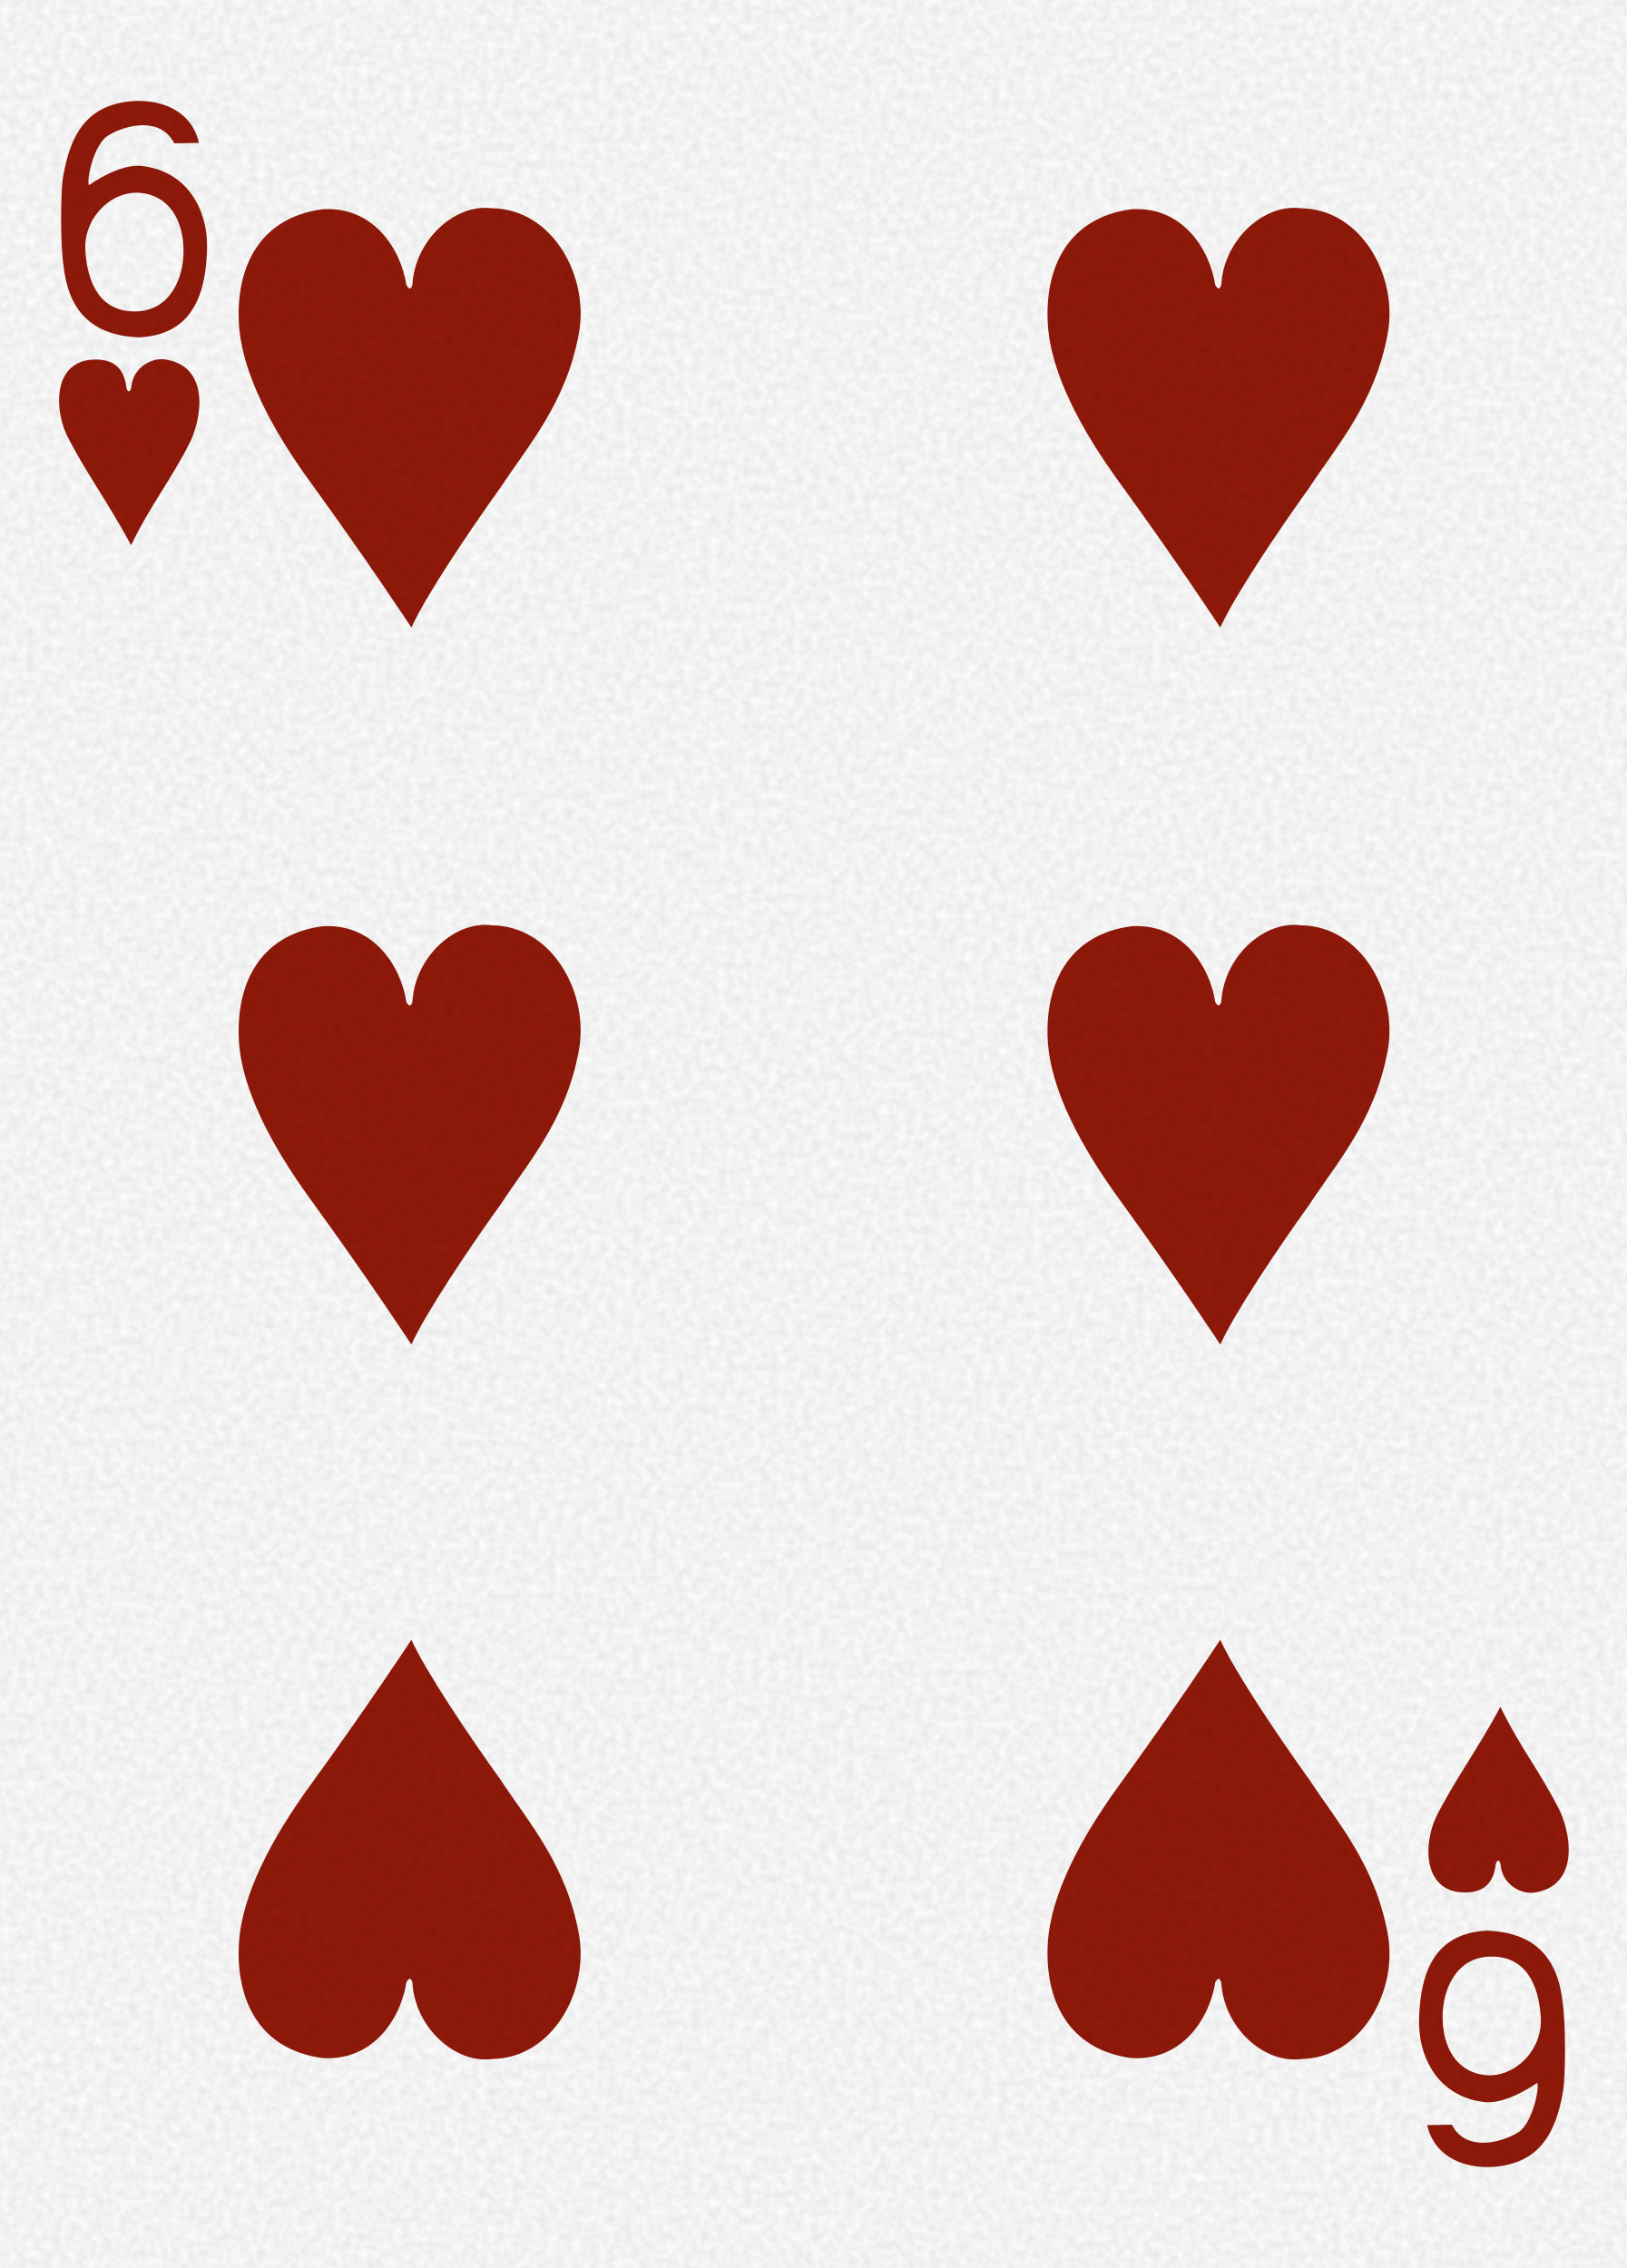
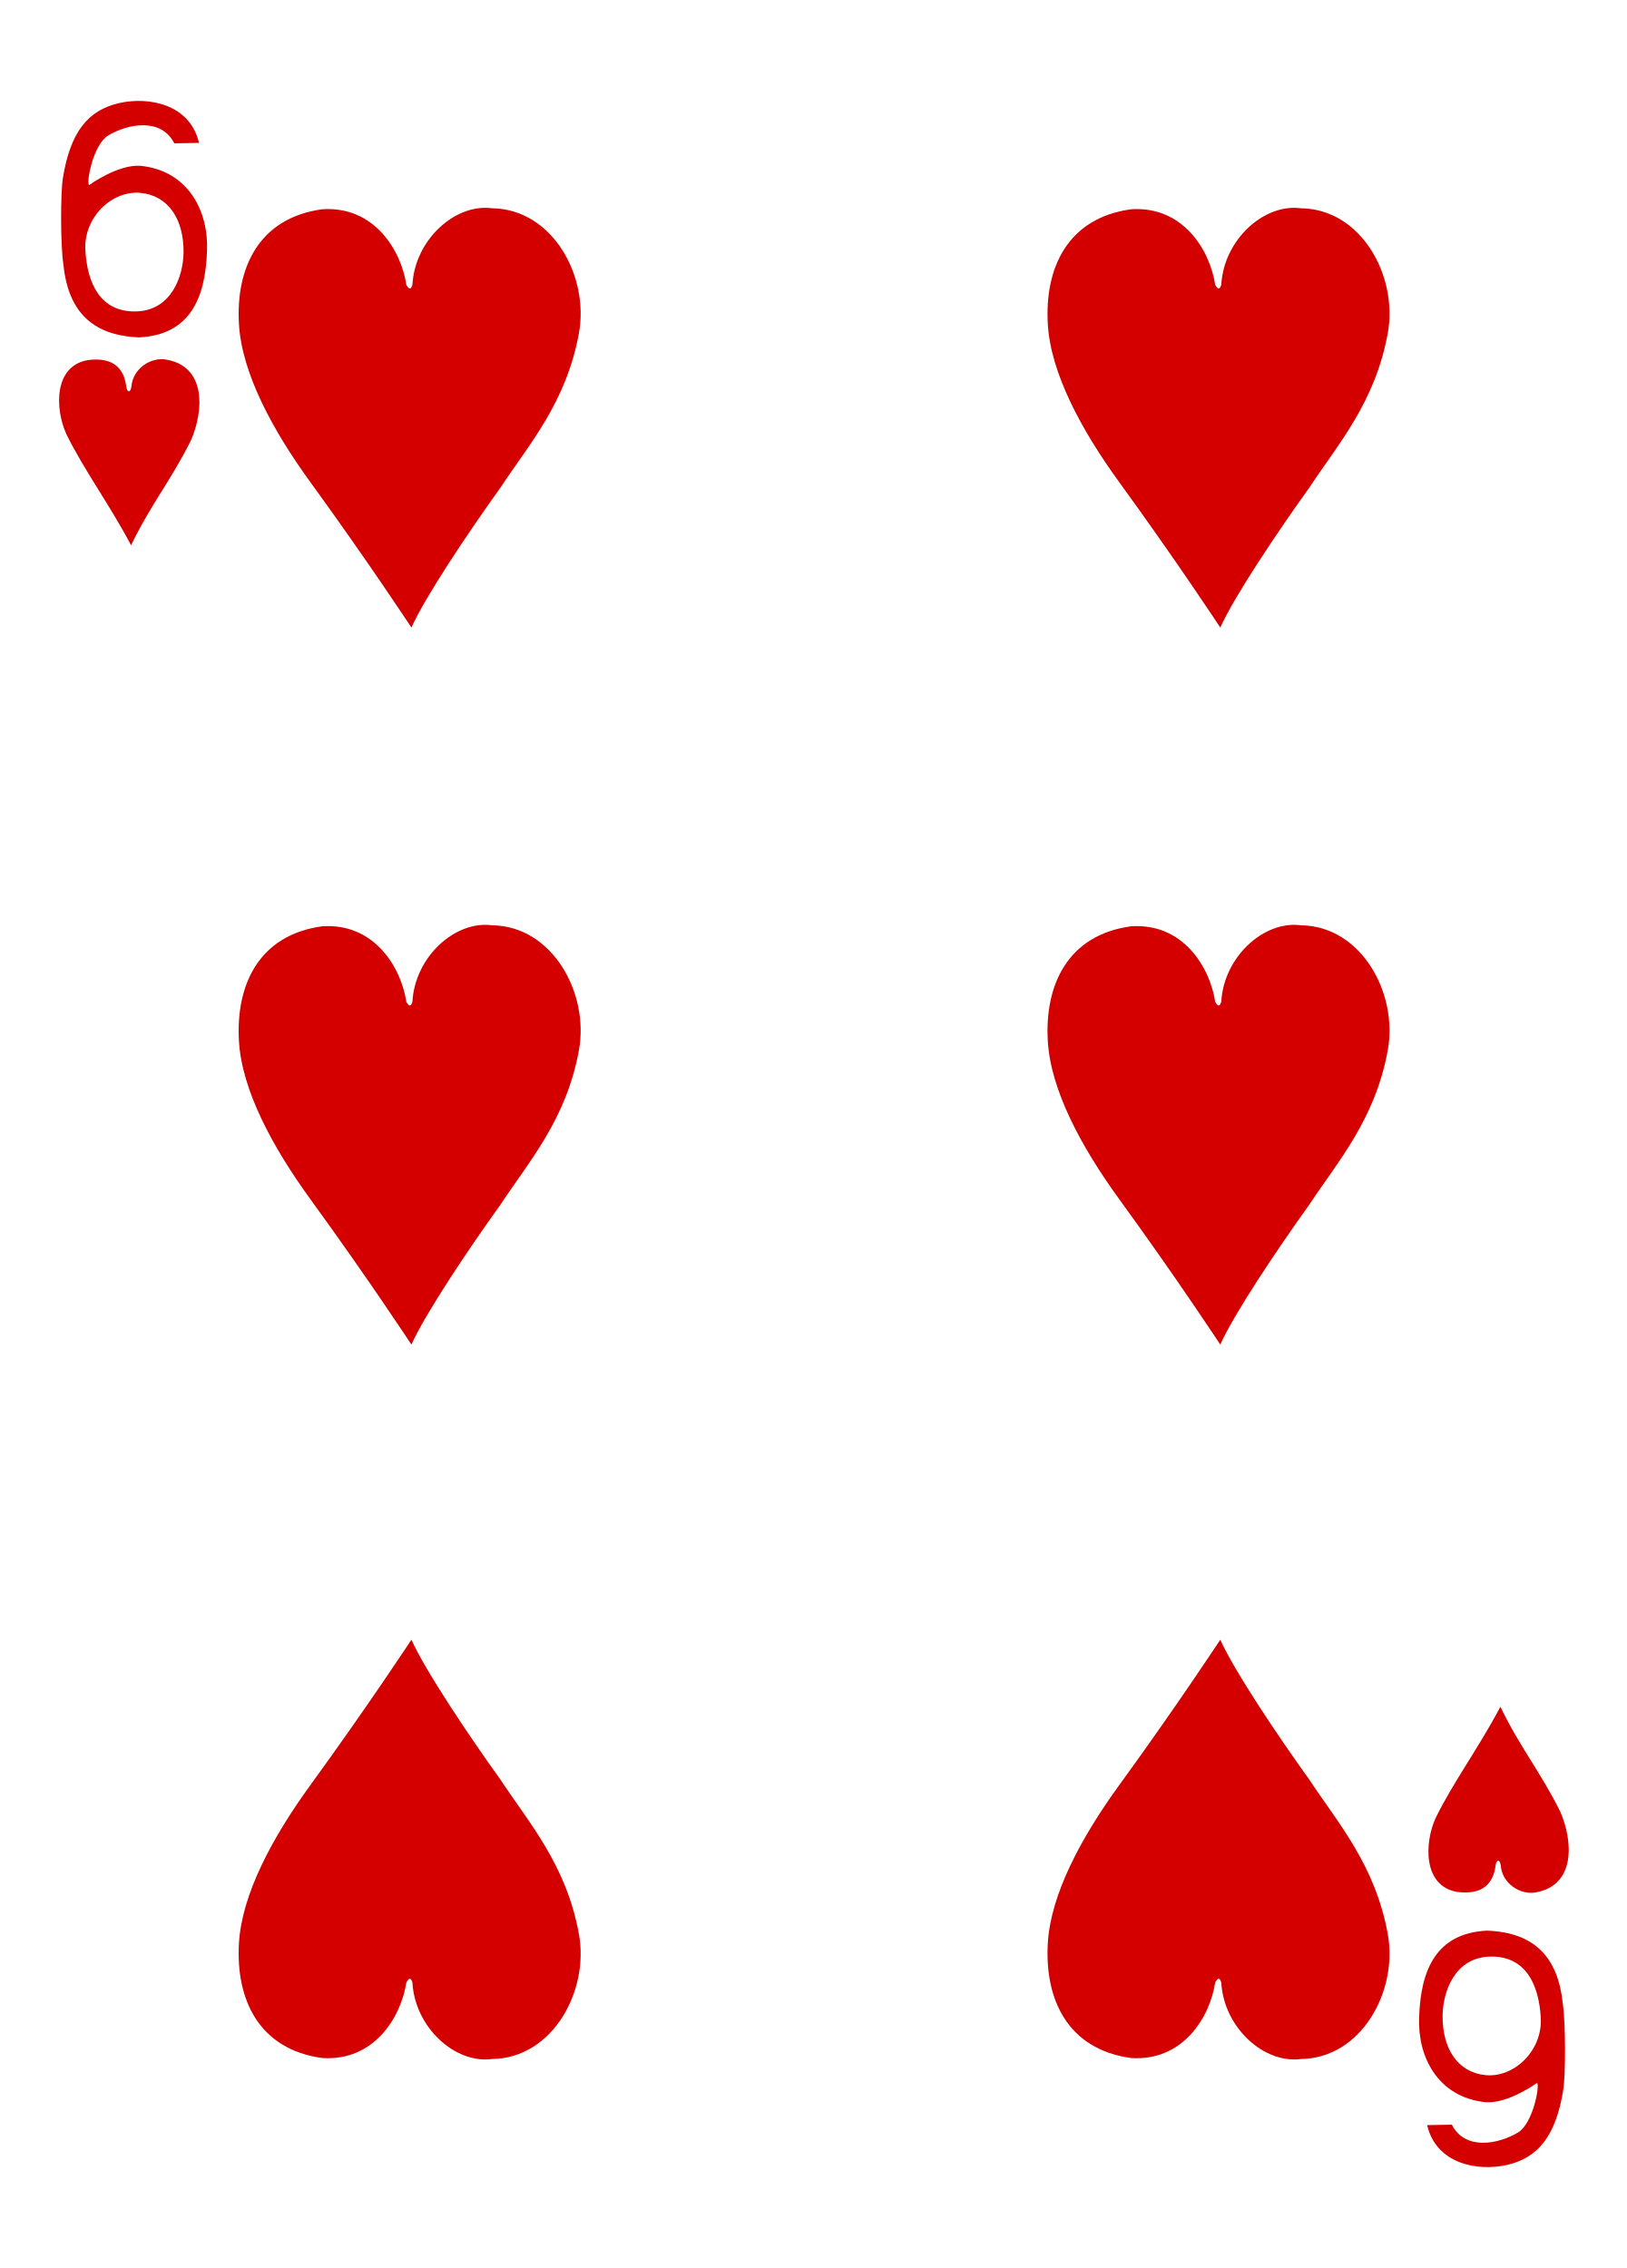
<svg xmlns="http://www.w3.org/2000/svg" width="224.225" height="312.808" id="svg4423" version="1.1">
-   <defs id="defs4425">
-     <filter id="envejecido" x="-15%" y="-15%" width="130%" height="130%" color-interpolation-filters="sRGB">
-       <feColorMatrix in="SourceGraphic" type="matrix" values="0.62 0.12 0.05 0 0.06                 0.05 0.70 0.05 0 0.06                 0.00 0.06 0.72 0 0.04                 0    0    0    1 0" result="warm" />
-       <feTurbulence type="fractalNoise" baseFrequency="0.85" numOctaves="2" seed="11" result="noise" />
-       <feColorMatrix in="noise" type="matrix" values="0 0 0 0 0                 0 0 0 0 0                 0 0 0 0 0                 0 0 0 0.10 0" result="noiseAlpha" />
-       <feComposite in="noiseAlpha" in2="warm" operator="over" result="grained" />
-     </filter>
-     <radialGradient id="vignette-grad" cx="50%" cy="46%" r="75%">
-       <stop offset="55%" stop-color="#2a1a0a" stop-opacity="0" />
-       <stop offset="85%" stop-color="#2a1a0a" stop-opacity="0.28" />
-       <stop offset="100%" stop-color="#160d05" stop-opacity="0.55" />
-     </radialGradient>
-   </defs>
-   <g id="layer1" transform="translate(-259.9347,-369.7772)" filter="url(#envejecido)">
+   <g id="layer1" transform="translate(-259.9347,-369.7772)">
    <g transform="translate(-2206.534,198.1498)" id="g8954" style="display:inline">
      <g id="g8823">
        <g transform="translate(-4683.875,2918.937)" id="g8929">
          <g id="g8673" transform="matrix(0.3010621,0,0,0.3010621,6829.277,-2295.279)">
            <path style="display:inline;fill:#d40000;fill-opacity:1" d="m 1095.474,-1380.217 c -1.356,-9.125 -1.335,-32.702 -0.22,-39.668 3.418,-21.353 11.732,-31.119 25.651,-34.32 13.514,-3.108 32.515,0.352 36.684,18.209 l -11.315,0.209 c -6.111,-12.068 -21.575,-8.843 -30.279,-3.594 -6.953,4.192 -10.093,21.655 -8.749,22.73 -0.01,0 13.144,-9.557 23.503,-8.852 22.149,2.265 31.281,21.111 30.509,38.925 -0.7,21.423 -7.623,38.538 -31.094,39.681 -22.315,-0.842 -32.55,-12.788 -34.691,-33.319 z m 55.04,-5.663 c 0.123,-14.865 -6.755,-25.984 -19.762,-27.212 -13.007,-1.228 -26.119,11.233 -25.211,26.382 0.911,15.202 6.904,28.007 22.674,27.936 16.96,-0.076 22.211,-16.529 22.299,-27.106 z" id="path7108" />
            <path id="path7161" d="m 1782.205,-583.67 c 1.356,9.125 1.335,32.702 0.22,39.668 -3.418,21.353 -11.732,31.119 -25.651,34.32 -13.514,3.108 -32.515,-0.352 -36.684,-18.209 l 11.315,-0.209 c 6.111,12.068 21.575,8.843 30.279,3.594 6.953,-4.192 10.093,-21.655 8.749,-22.73 0.01,0 -13.144,9.557 -23.503,8.852 -22.149,-2.265 -31.281,-21.111 -30.509,-38.925 0.7,-21.423 7.623,-38.538 31.094,-39.681 22.315,0.842 32.55,12.788 34.691,33.319 z m -55.04,5.663 c -0.123,14.865 6.755,25.984 19.762,27.212 13.007,1.228 26.119,-11.233 25.211,-26.382 -0.911,-15.202 -6.904,-28.007 -22.674,-27.936 -16.96,0.076 -22.211,16.529 -22.299,27.106 z" style="display:inline;fill:#d40000;fill-opacity:1" />
          </g>
        </g>
      </g>
      <path style="display:inline;fill:#d40000;fill-opacity:1" d="m 2475.618,231.5 c -1.583,-3.472 -1.757,-9.405 2.971,-10.208 3.562,-0.458 5.012,1.198 5.3,3.742 0.142,0.743 0.562,0.788 0.695,-0.058 0.204,-2.609 2.787,-4.133 4.806,-3.75 5.527,0.945 5.204,7.028 3.398,11.156 -2.731,5.479 -5.601,8.938 -8.245,14.452 -3.038,-5.741 -6.507,-10.405 -8.926,-15.333 z" id="path8642" />
      <path id="path8530" d="m 2510.906,200.489 c 7.144,-0.474 10.868,5.627 11.595,10.436 0.433,0.764 0.671,0.549 0.837,-0.042 0.349,-6.174 5.875,-11.22 10.993,-10.53 8.328,0.108 13.389,9.375 11.966,17.219 -1.738,9.582 -6.9,15.351 -10.808,21.293 -4.421,6.152 -10.373,15.04 -12.29,19.317 0,0 -6.048,-9.205 -13.917,-20.03 -5.262,-7.239 -9.473,-15.082 -9.865,-21.835 -0.448,-7.715 2.719,-14.632 11.489,-15.828 z" style="display:inline;fill:#d40000;fill-opacity:1" />
      <path id="path8532" d="m 2622.439,200.489 c 7.144,-0.474 10.868,5.627 11.595,10.436 0.433,0.764 0.671,0.549 0.837,-0.042 0.349,-6.174 5.875,-11.22 10.993,-10.53 8.328,0.108 13.389,9.375 11.966,17.219 -1.738,9.582 -6.9,15.351 -10.808,21.293 -4.421,6.152 -10.373,15.04 -12.29,19.317 0,0 -6.048,-9.205 -13.917,-20.03 -5.262,-7.239 -9.473,-15.082 -9.865,-21.835 -0.448,-7.715 2.719,-14.632 11.489,-15.828 z" style="display:inline;fill:#d40000;fill-opacity:1" />
      <path id="path8534" d="m 2622.439,299.382 c 7.144,-0.474 10.868,5.627 11.595,10.436 0.433,0.764 0.671,0.549 0.837,-0.042 0.349,-6.174 5.875,-11.22 10.993,-10.53 8.328,0.108 13.389,9.375 11.966,17.219 -1.738,9.582 -6.9,15.351 -10.808,21.293 -4.421,6.152 -10.373,15.04 -12.29,19.317 0,0 -6.048,-9.205 -13.917,-20.03 -5.262,-7.239 -9.473,-15.082 -9.865,-21.835 -0.448,-7.715 2.719,-14.632 11.489,-15.828 z" style="display:inline;fill:#d40000;fill-opacity:1" />
      <path id="path8536" d="m 2510.906,299.382 c 7.144,-0.474 10.868,5.627 11.595,10.436 0.433,0.764 0.671,0.549 0.837,-0.042 0.349,-6.174 5.875,-11.22 10.993,-10.53 8.328,0.108 13.389,9.375 11.966,17.219 -1.738,9.582 -6.9,15.351 -10.808,21.293 -4.421,6.152 -10.373,15.04 -12.29,19.317 0,0 -6.048,-9.205 -13.917,-20.03 -5.262,-7.239 -9.473,-15.082 -9.865,-21.835 -0.448,-7.715 2.719,-14.632 11.489,-15.828 z" style="display:inline;fill:#d40000;fill-opacity:1" />
      <path id="path8592" d="m 2510.906,455.474 c 7.144,0.474 10.868,-5.627 11.595,-10.436 0.433,-0.764 0.671,-0.549 0.837,0.042 0.349,6.174 5.875,11.22 10.993,10.53 8.328,-0.108 13.389,-9.375 11.966,-17.219 -1.738,-9.582 -6.9,-15.351 -10.808,-21.293 -4.421,-6.152 -10.373,-15.04 -12.29,-19.317 0,0 -6.048,9.205 -13.917,20.03 -5.262,7.239 -9.473,15.082 -9.865,21.835 -0.448,7.715 2.719,14.632 11.489,15.828 z" style="display:inline;fill:#d40000;fill-opacity:1" />
      <path id="path8594" d="m 2622.439,455.474 c 7.144,0.474 10.868,-5.627 11.595,-10.436 0.433,-0.764 0.671,-0.549 0.837,0.042 0.349,6.174 5.875,11.22 10.993,10.53 8.328,-0.108 13.389,-9.375 11.966,-17.219 -1.738,-9.582 -6.9,-15.351 -10.808,-21.293 -4.421,-6.152 -10.373,-15.04 -12.29,-19.317 0,0 -6.048,9.205 -13.917,20.03 -5.262,7.239 -9.473,15.082 -9.865,21.835 -0.448,7.715 2.719,14.632 11.489,15.828 z" style="display:inline;fill:#d40000;fill-opacity:1" />
      <path id="path8658" d="m 2664.433,422.357 c -1.583,3.472 -1.757,9.405 2.971,10.208 3.562,0.458 5.012,-1.198 5.3,-3.742 0.142,-0.743 0.562,-0.788 0.695,0.058 0.204,2.609 2.787,4.133 4.806,3.75 5.527,-0.945 5.204,-7.028 3.398,-11.156 -2.731,-5.479 -5.601,-8.938 -8.245,-14.452 -3.038,5.741 -6.507,10.405 -8.926,15.333 z" style="display:inline;fill:#d40000;fill-opacity:1" />
    </g>
  </g>
</svg>
